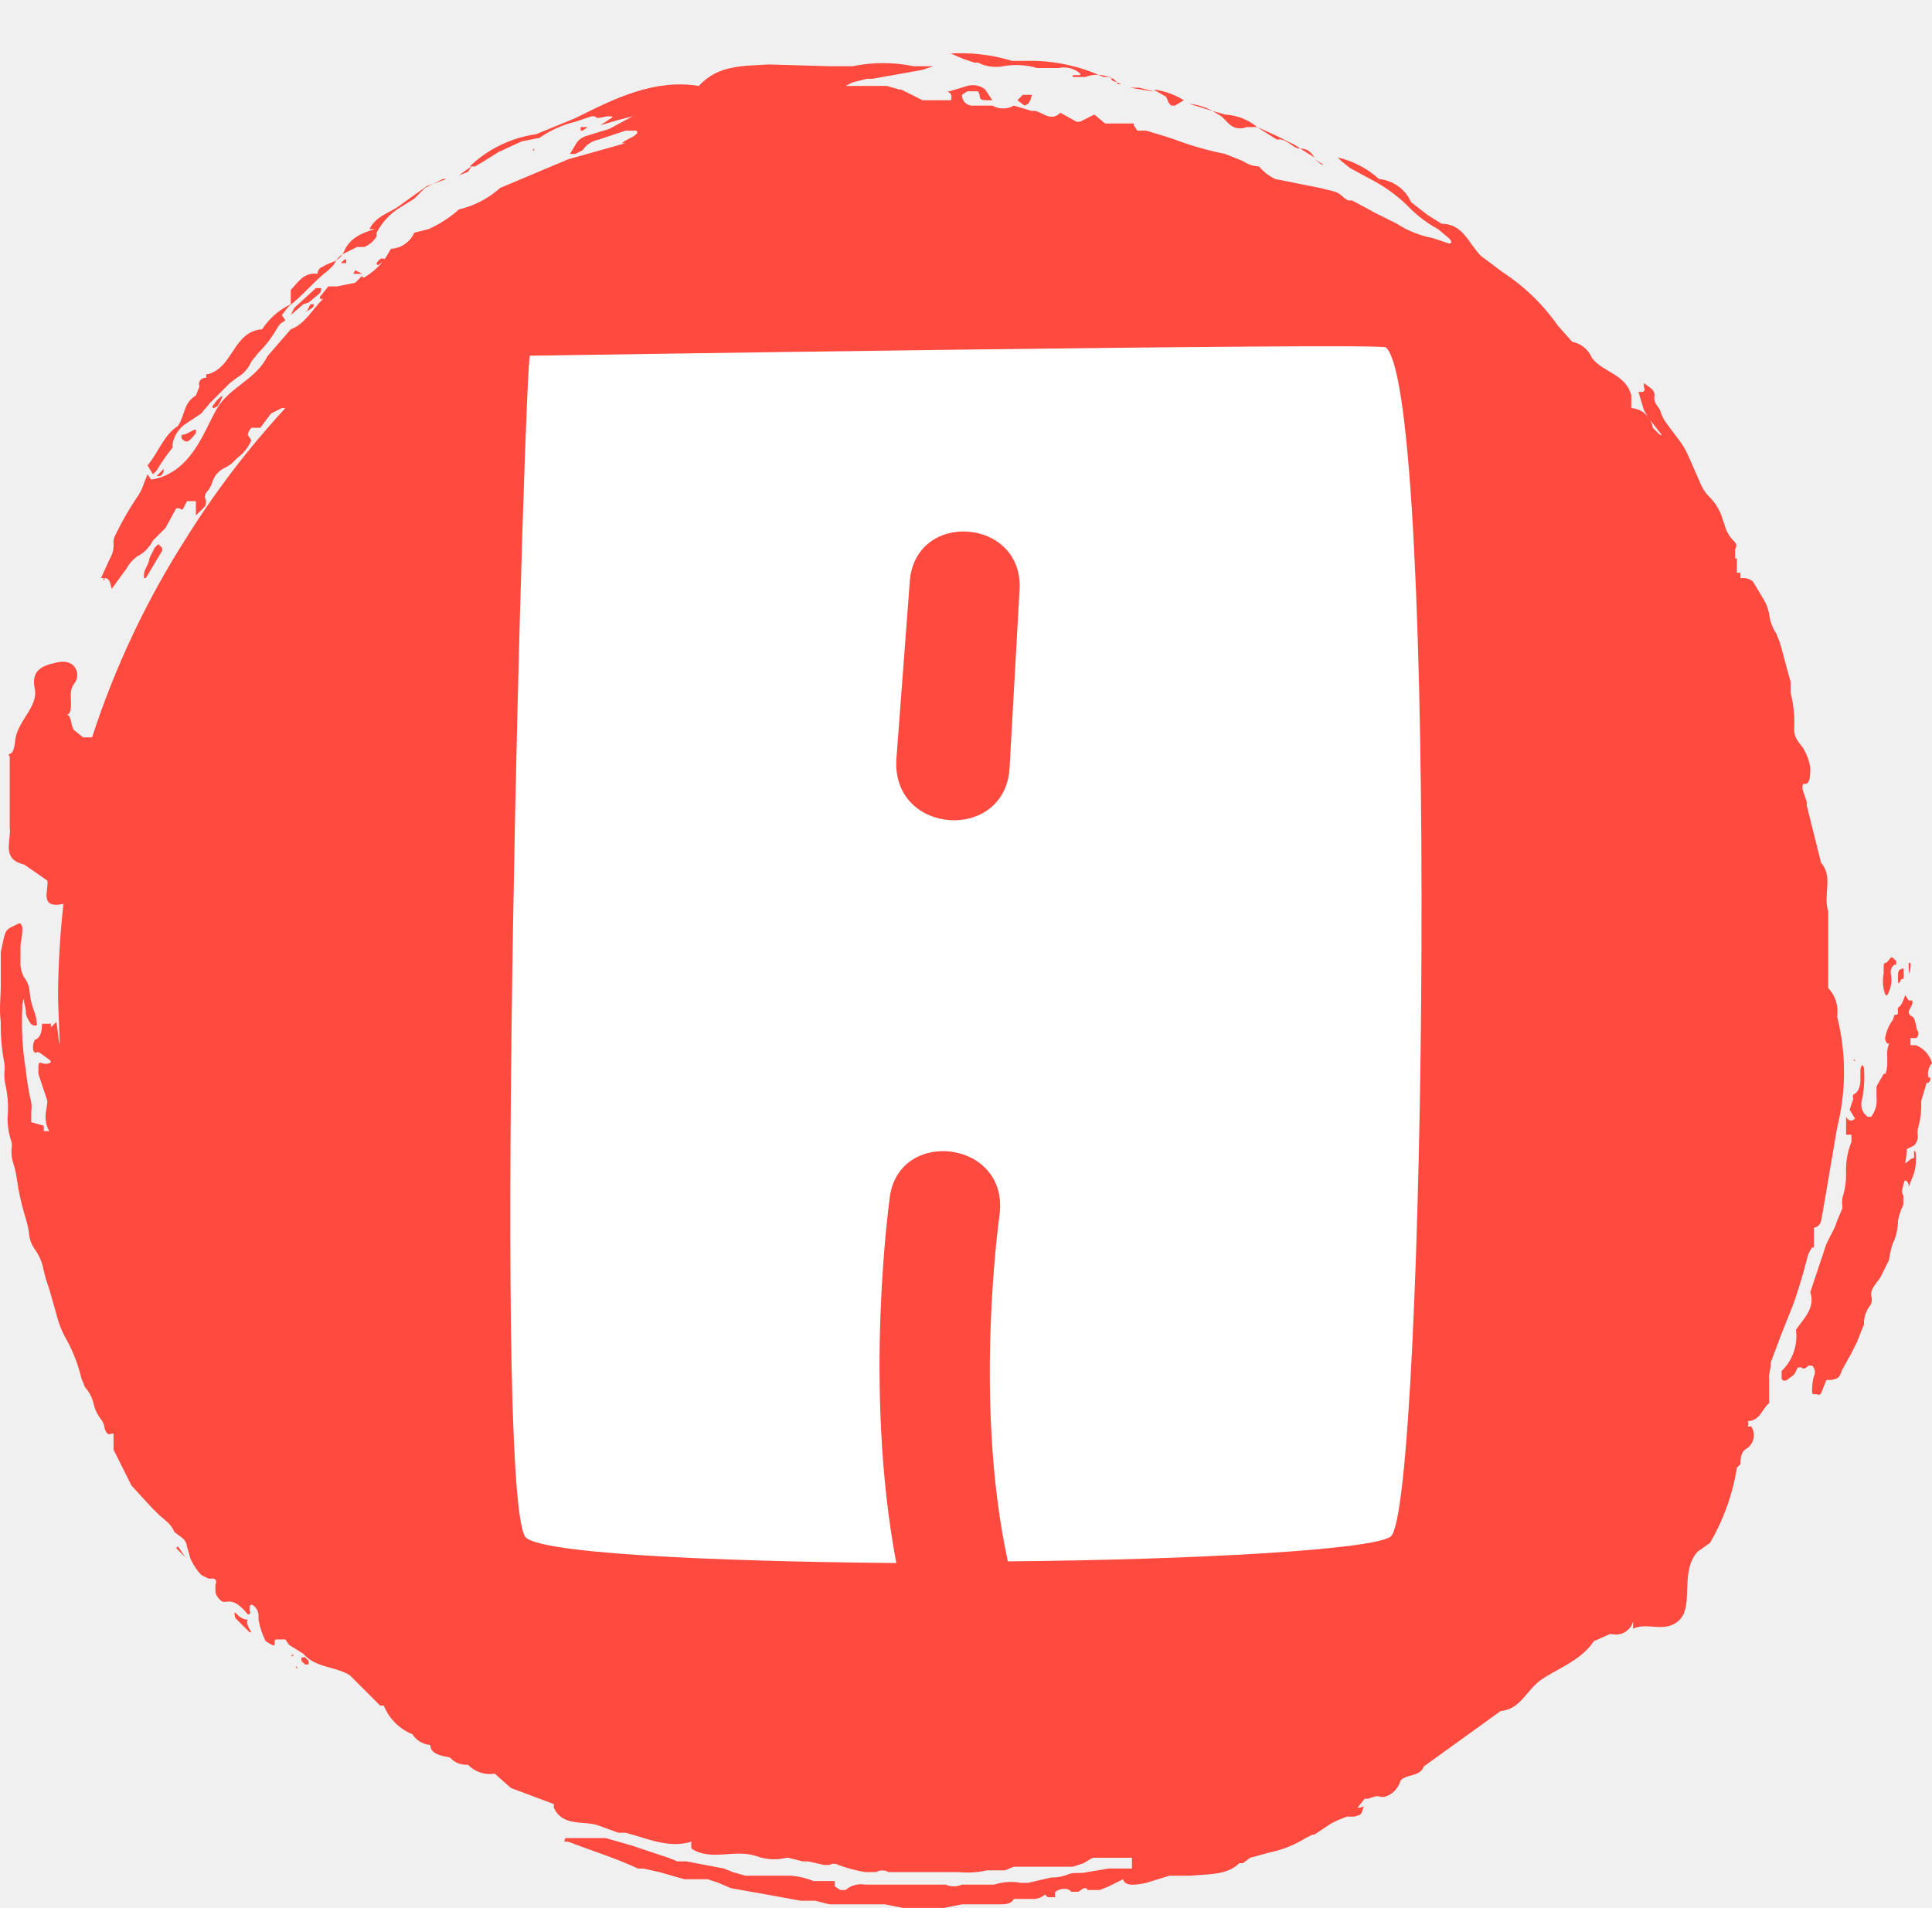
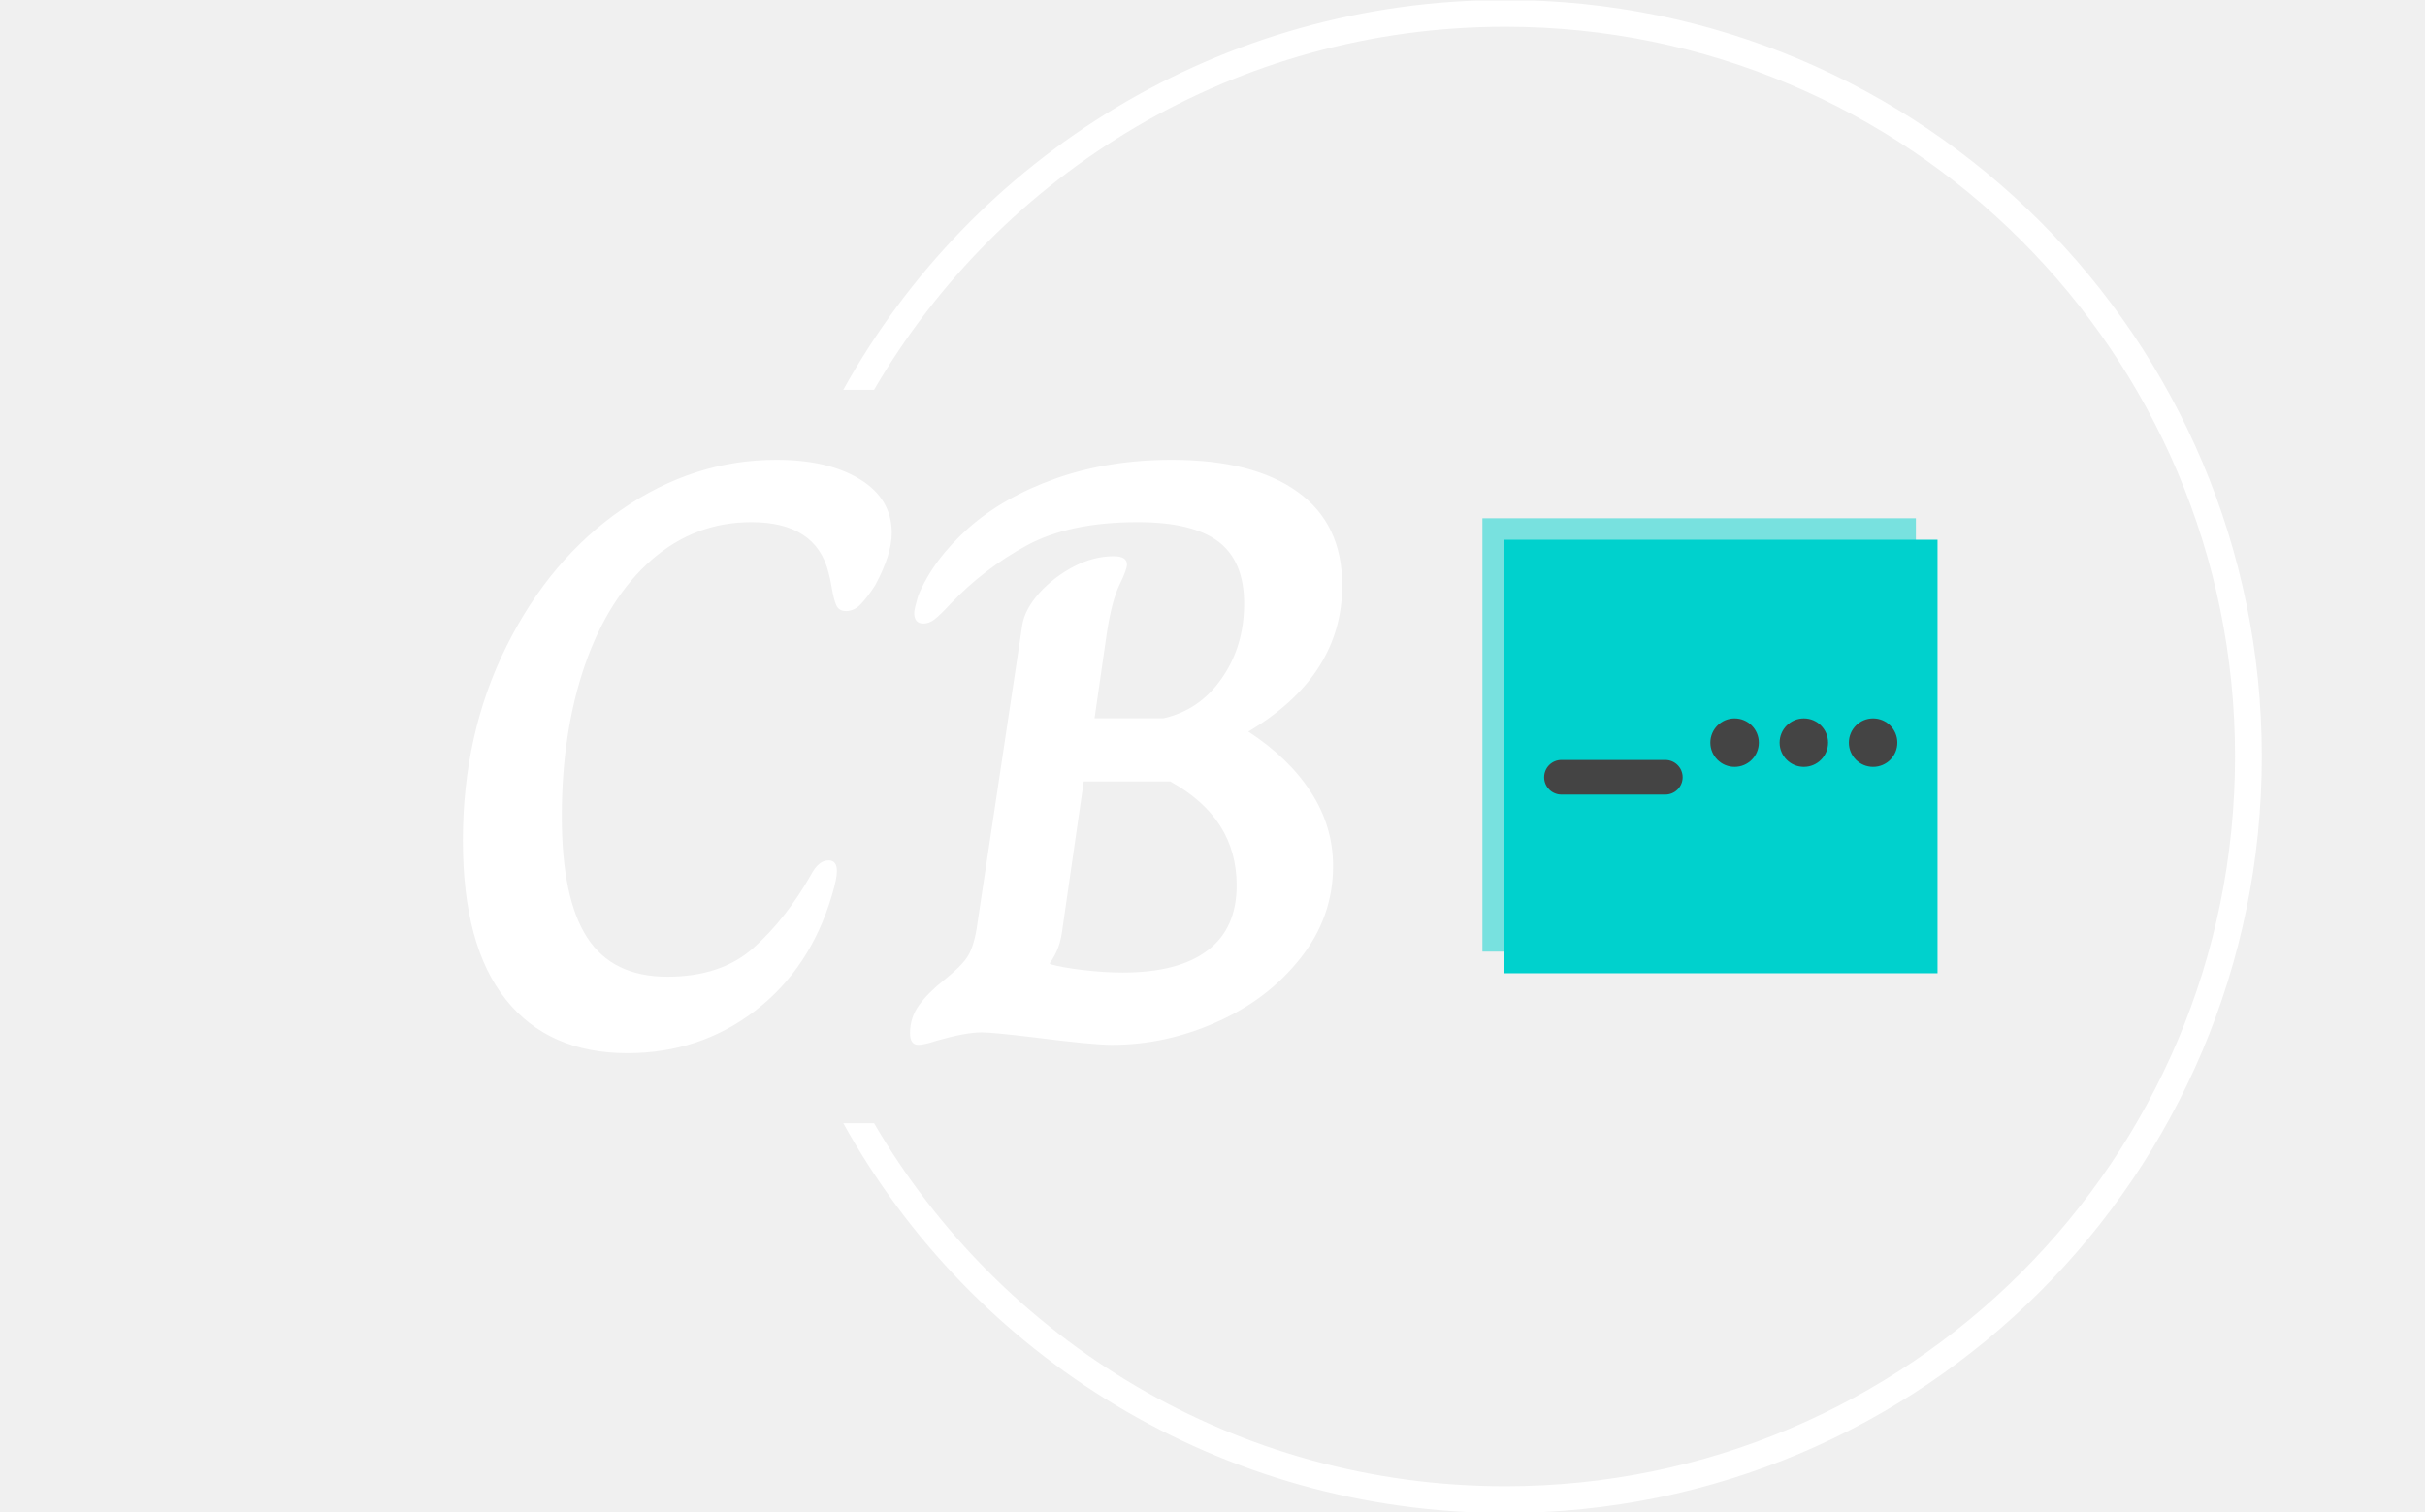
- <svg xmlns="http://www.w3.org/2000/svg" width="308.761" height="304.916" viewBox="0 0 106.008 104.687" class="css-1j8o68f" version="1.1" id="svg23">
-   <defs id="SvgjsDefs2684" />
-   <g id="SvgjsG2685" featurekey="rootContainer" transform="matrix(0.9820593,0,0,0.9820593,-0.05456052,0)" fill="#ff4a3f">
-     <g id="g17">
-       <path d="M19.8 15.3h.5l-.4-.2zm.5.1zm.8-.7c0 .1 0 .1.1.1l.4-.3c-.2-.1-.3-.1-.5.2zm.4-.2zm-4.1 2.3zm-.2.6l.3-.2c.1-.1.1-.2.1-.2h-.2l-.2.4c-.1-.1-.1 0 0 0zm2.2-2.9h-.1l-.2.2h.3zm-2.1 2.4l.6-.5c.1-.1.1-.2.1-.3h-.3l-1.2 1.1-.2.4.7-.6zm-1.1.8z" id="path3" />
-       <path d="M9.7 25v-.2a1.7 1.7 0 0 1 .7-1.1l.9-.6.5-.6.7-.7.4-.4.4-.3a1.9 1.9 0 0 0 .8-.9l.4-.5a5.9 5.9 0 0 0 1-1.3l.2-.3.3-.2-.2-.3.4-.5c.8-.6 1.4-1.4 2.2-2l.3-.3a1.4 1.4 0 0 1 .5-.6l.8-.4h.4a1.4 1.4 0 0 0 .7-.6V13a3.5 3.5 0 0 1 1.3-1.4l.8-.5.2-.2.4-.4 1-.5h.2l-1.1.4-1.4 1c-.6.5-1.4.6-1.8 1.4h.3c-.7.2-1.4.5-1.7 1.2s-.8.6-1.2.9a.4.4 0 0 0-.3.4c-.8-.1-1.1.5-1.5.9v.8a3.9 3.9 0 0 0-1.6 1.4c-1.6.1-1.6 2.1-3 2.5h-.1a.2.2 0 0 0 0 .2c-.3 0-.5.2-.4.5l-.2.5c-.7.4-.6 1.1-1 1.7-.8.5-1.1 1.5-1.7 2.2l.3.5.2-.2a11.6 11.6 0 0 1 .9-1.3zM53.9 3.3l.6.2h.2a2.2 2.2 0 0 0 1.4.2 4.1 4.1 0 0 1 1.9.1h1.2a1.4 1.4 0 0 1 1.2.3.1.1 0 0 1 0 .1H60a.1.1 0 0 0 0 .1h.7a1.8 1.8 0 0 1 1.3 0c.2 0 .1.1.2.2l.5.2h-.2c-.2-.4-.5-.4-.8-.4a9.7 9.7 0 0 0-4.3-.9h-.8A9.8 9.8 0 0 0 53 3h.2zm7.3 3.1zM50.3 4.7zm10.9 1.7h.2-.2zM19 14.7zm32.1-10zm17.6 2.2a.9.9 0 0 0 1 .2h.6a3.1 3.1 0 0 0-1.8-.7l-.7-.2.5.3zm-3.4-1.3c0 .1.1.2.2.3h.2l.5-.3a4.2 4.2 0 0 0-1.7-.6l.7.4zm7.4 2.7l.8.5c-.2-.3-.4-.5-.8-.5z" id="path5" />
-       <path d="M99 76.1l.6-1.6.6-1.5c.2-.5.6-1.8.8-2.6a1.7 1.7 0 0 1 .3-.7h.1v-1.1c.5-.1.4-.6.5-.9l.8-4.7a12.7 12.7 0 0 0 0-6.2 1.9 1.9 0 0 0-.5-1.6v-4.3c-.3-.9.3-1.9-.4-2.7L101 45a.4.4 0 0 0 0-.2l-.2-.6a.5.5 0 0 1 0-.4h.1c.3 0 .3-.5.3-.9a3 3 0 0 0-.4-1.1l-.3-.4a1.1 1.1 0 0 1-.2-.7 6.7 6.7 0 0 0-.2-2v-.6c-.2-.7-.4-1.5-.6-2.2l-.2-.5a2.5 2.5 0 0 1-.4-1.1 2.5 2.5 0 0 0-.3-.8l-.6-1a.8.8 0 0 0-.6-.2h-.1V32h-.2v-.8H97V31a.4.4 0 0 0 0-.1v-.2c.1-.2.1-.3-.1-.5a1.8 1.8 0 0 1-.4-.6l-.2-.6a2.9 2.9 0 0 0-.7-1.2 2.2 2.2 0 0 1-.5-.7l-.7-1.6a4.3 4.3 0 0 0-.6-1l-.6-.8a2.4 2.4 0 0 1-.4-.8l-.2-.3a.6.6 0 0 1-.1-.5.5.5 0 0 0-.2-.4l-.4-.3v.2c.1.2 0 .3-.1.3h-.2l.3 1 .3.5.7.9h-.1l-.2-.2-.2-.2a1.3 1.3 0 0 0-1.2-1.1v-.7c-.3-1.2-1.6-1.3-2.2-2.1a1.5 1.5 0 0 0-1.1-.9l-.8-.9a11.3 11.3 0 0 0-3.1-3l-.8-.6-.4-.3c-.7-.7-1-1.8-2.2-1.8l-.8-.5-.9-.7a2.2 2.2 0 0 0-1.8-1.3 5.1 5.1 0 0 0-2.3-1.2l.2.2.5.4 1.3.7a8.5 8.5 0 0 1 2.1 1.6 6.8 6.8 0 0 0 1.5 1.1l.6.5c.1.1.2.2.1.3H81l-.9-.3a5.6 5.6 0 0 1-2-.8l-1.2-.6-1.3-.7h-.2c-.3-.1-.4-.4-.8-.5l-.8-.2-2.5-.5a2.6 2.6 0 0 1-.9-.7 1.7 1.7 0 0 1-.9-.3l-1-.4a18.1 18.1 0 0 1-2.8-.8l-.6-.2-1-.3h-.5l-.2-.3v-.1h-1.6l-.6-.5-.4.2-.4.2h-.2l-.9-.5c-.6.6-1.1-.2-1.6-.1l-1-.3a1.2 1.2 0 0 1-1.2 0h-1.2a.6.6 0 0 1-.5-.6l.3-.2h.6a.7.7 0 0 1 .1.3c0 .2.2.2.5.2h.2l-.4-.6a1.1 1.1 0 0 0-1-.2l-1 .3H53c.3.2.2.3.2.5h-1.6l-.4-.2-.8-.4h-.1l-.7-.2h-2.3l.4-.2.8-.2h.3l1.7-.3 1.1-.2.6-.2h-1.1a8.4 8.4 0 0 0-3.4 0h-1.3L43 3.6c-1.4.1-2.8 0-3.9 1.2-2.5-.4-4.7.7-6.9 1.8l-2.2.9a6.7 6.7 0 0 0-3.7 1.8h.3l.5-.3.8-.5 1.3-.6 1-.2a6 6 0 0 1 2-.9l.9-.3h.2c.1.2.5 0 .7 0h.2c.1 0 .1.1 0 .1l-.6.4 1-.3.8-.2-1.3.7-1.3.4a1 1 0 0 0-.6.5l-.3.5h.3l.4-.2a1.4 1.4 0 0 1 .9-.6l1.5-.5h.5a.1.1 0 0 1 .1.2c-.2.2-.6.3-.8.5h.2l-3.2.9-3.8 1.6a5.2 5.2 0 0 1-2.3 1.2 6.6 6.6 0 0 1-1.7 1.1l-.8.2a1.5 1.5 0 0 1-1.3.9l-.3.5a3.7 3.7 0 0 1-1.2 1.1h-.1v-.1l-.2.2-.2.2-1 .2h-.5l-.4.5c-.1.1-.1.2 0 .2h.1c-.6.6-1 1.4-1.8 1.7L15 19.9c-.6 1.2-1.8 1.6-2.6 2.6s-1.4 3.9-3.9 4.3l-.2-.3-.2.5a2.7 2.7 0 0 1-.4.8 16.9 16.9 0 0 0-1.2 2.1.8.8 0 0 0-.1.5 1.4 1.4 0 0 1-.2.8l-.5 1.1h.2c.3 0 .3.3.4.6l.8-1.1a2.2 2.2 0 0 1 .6-.7 2 2 0 0 0 .9-.9l.3-.3.4-.4.6-1.1h.2c.1.1.1.1.2 0l.2-.4h.5v.8l.5-.5a.5.5 0 0 0 0-.5.4.4 0 0 1 .1-.3 1.5 1.5 0 0 0 .3-.5 1.3 1.3 0 0 1 .8-.9l.3-.2.3-.3a2.4 2.4 0 0 0 .8-1l-.2-.3c0-.1.1-.3.2-.4h.5l.6-.8.6-.3h.2a48.8 48.8 0 0 0-5.5 7.2h-.1.1a48.4 48.4 0 0 0-5.3 11.2h-.5l-.5-.4c-.2-.2-.1-.7-.4-.9h.1c.3-.5-.1-1.2.3-1.7s.1-1.4-.9-1.2-1.5.5-1.3 1.5-1 1.8-1.1 2.9-.5.5-.3.9v3.9c.1.8-.5 1.8.8 2.1l1.3.9c.1.5-.5 1.6.9 1.3a49.2 49.2 0 0 0-.3 5c0 1.1.1 2.2.1 3.3v-.4c-.1-.4-.1-.8-.2-1.3l-.3.3v-.2h-.5c0 .5-.1.8-.4.9a.9.9 0 0 0-.1.5c0 .1.1.3.2.2s.4.2.7.4-.2.3-.4.2-.2.1-.2.3v.3l.5 1.5c0 .3-.1.6-.1.9a1.7 1.7 0 0 0 .2.8h-.3v-.3l-.7-.2v-.6a1.5 1.5 0 0 0 0-.5 14.6 14.6 0 0 1-.3-1.8 16.6 16.6 0 0 1-.2-3.5.9.9 0 0 1 .1-.5v.2a2.9 2.9 0 0 1 .1.5.8.8 0 0 0 .1.4c.1.2.2.4.4.4s.1-.1.1-.2a2.1 2.1 0 0 0-.1-.5 4.2 4.2 0 0 1-.3-1.3 1.5 1.5 0 0 0-.3-.7 1.6 1.6 0 0 1-.2-.9v-.8c0-.3.1-.6.1-.9a.5.5 0 0 0-.1-.4h-.1c-.8.4-.7.2-1 1.6V55c0 .7-.1 1.4 0 2.1a10.8 10.8 0 0 0 .2 2.3 1.8 1.8 0 0 1 0 .5 3.1 3.1 0 0 0 .1.9 5.9 5.9 0 0 1 .1 1.3 3.9 3.9 0 0 0 .2 1.7 1.2 1.2 0 0 1 0 .4 2.1 2.1 0 0 0 .1.8 4.9 4.9 0 0 1 .2.9 14 14 0 0 0 .5 2.2 5 5 0 0 1 .2 1 1.7 1.7 0 0 0 .3.7 2.9 2.9 0 0 1 .5 1.2 8.5 8.5 0 0 0 .3 1l.4 1.4a5.4 5.4 0 0 0 .6 1.5 8.5 8.5 0 0 1 .8 2.1l.2.5a2.1 2.1 0 0 1 .5 1 2.1 2.1 0 0 0 .4.8 1 1 0 0 1 .2.5c.1.3.2.4.4.3h.1v.9l.5 1 .5 1 1.1 1.2.4.4c.3.3.7.5.9 1l.4.3a.7.7 0 0 1 .3.5l.2.7a3.3 3.3 0 0 0 .6.9l.4.2h.3a.2.2 0 0 1 .1.3 2.5 2.5 0 0 0 0 .5.9.9 0 0 0 .4.5h.2c.4-.1.8.2 1.2.7h.1c0-.1.1-.1 0-.2v-.2c0-.1.1-.2.2-.1a.7.7 0 0 1 .3.6v.2a4.3 4.3 0 0 0 .4 1.2c.5.3.5.3.5.1s0-.2.2-.2h.4l.2.3.8.5c.7.8 1.8.7 2.6 1.2l1.7 1.7h.2a2.9 2.9 0 0 0 1.6 1.6 1.3 1.3 0 0 0 1 .6c0 .5.6.6 1.1.7a1.2 1.2 0 0 0 .8.4h.2a1.7 1.7 0 0 0 1.5.5l.9.8 2.4.9v.2c.5 1.1 1.7.7 2.5 1l1.1.4h.4c1.2.3 2.4.9 3.7.5a.7.7 0 0 0 0 .4c1.1.7 2.4 0 3.6.4a2.9 2.9 0 0 0 1.7.1h.1l.8.2h.3l.9.2h.3a.5.5 0 0 1 .5 0 7.9 7.9 0 0 0 1.5.4h.6a.7.7 0 0 1 .7 0h3.9a5 5 0 0 0 1.6-.1h1l.5-.2H60l.6-.2.5-.3h2.2v.6H62l-1.2.2c-.4.1-.7 0-1 .1a2.4 2.4 0 0 1-1 .2l-1.3.3h-.4a3.1 3.1 0 0 0-1.5.1h-1.8a1.1 1.1 0 0 1-.9 0h-4.5a1.3 1.3 0 0 0-1.1.3H47l-.3-.2v-.3h-1.2a4.1 4.1 0 0 0-1.3-.3h-2.5l-.7-.2-.5-.2-2.1-.4h-.5l-.5-.2-2.1-.7-1.4-.4h-2.2c-.1 0-.1.1-.1.2h.2c1.3.5 2.6.9 3.9 1.5h.3l.9.2 1.4.4h1.3l.6.2.7.3 1.7.3 1.1.2 1.1.2h.8l.8.2h3.1l1 .2h2.3l1-.2H56c.4 0 .6-.1.7-.3h1a1 1 0 0 0 .8-.3c-.1.1 0 .1.1.2h.4v-.2c0-.1 0-.1.2-.2s.6-.1.7.1h.4l.3-.2c.2 0 .2 0 .2.1h.7l.5-.2.8-.4c.1.3.4.4 1.3.2l1.3-.4h1.2c.9-.1 2 0 2.7-.7h.2l.4-.3 1.1-.3a6.1 6.1 0 0 0 2-.8l.4-.2h.1l.9-.6.4-.2.5-.2h.4c.4-.1.4-.1.5-.4s0-.1-.2-.1h-.1l.4-.5h.2c.3-.1.5-.2.7-.1h.2a1.3 1.3 0 0 0 .9-.9c.3-.4 1.1-.2 1.3-.8l4.3-3.1c1.1-.1 1.4-1.1 2.2-1.7s2.3-1.1 3-2.2l.9-.4h.1a1 1 0 0 0 1.2-.7v.4c.8-.4 1.8.3 2.6-.5s0-2.7 1-3.8l.7-.5a12.1 12.1 0 0 0 1.5-4.2l.2-.2c0-.3 0-.7.4-.9a.9.9 0 0 0 .2-1.2h-.2a.3.3 0 0 0 0-.3c.7 0 .8-.7 1.2-1V77a.5.5 0 0 1 0-.2 3.8 3.8 0 0 0 .1-.7zM5.9 32.2z" id="path7" />
-       <path d="M26.4 9.3l-.3.2-.4.3.5-.2zm6.1-2h.1l.3-.2h-.4zm-2.6 1l-.1.1h.1v-.1zm-1.5 1.4zm1.3-.2zm-6.3 3.1zM9.2 26.2l-.4.4H9a.4.4 0 0 0 .2-.4zm3-3.5a2.1 2.1 0 0 0 .3-.6 1.5 1.5 0 0 0-.5.5c-.1.1-.1.2 0 .2zM11 24.2V24c-.2 0-.5.3-.8.3v.2c.3.3.4.2.8-.3zm3 66.2zM73.9 9.2h.1l-.5-.3zm-2.5-1.4c.5-.1.8.4 1.2.5h.1l-.3-.2-1-.5-1.1-.5.3.2zM52.8 3.1zm11.7 2h-.1l-1.2-.2h.5zm2 .7l1.3.4a3.3 3.3 0 0 0-1.3-.4zm-9 0a1 1 0 0 0 .2-.5h-.5l-.3.3.4.3zm9 1.6zM49.9 4.2zm2.9.7zM48.5 4zm13.8 2.1a.5.5 0 0 0 0 .1zm44.8 52.3h-.3V58h.3c.1 0 .2-.3.1-.4s-.1-.7-.3-.8a.3.3 0 0 1-.2-.3l.2-.4a.4.4 0 0 0 0-.2h-.2l-.2-.3c-.1.3-.2.6-.4.7a.5.5 0 0 0 0 .2c0 .1 0 .2-.1.2h-.1a1.1 1.1 0 0 1-.1.3 2.3 2.3 0 0 0-.4.9.4.4 0 0 0 .1.4h.1a1.7 1.7 0 0 0-.1.8v.4a1.8 1.8 0 0 1-.1.5h-.1l-.4.7v.6a1.5 1.5 0 0 1-.3 1.1h-.2l-.2-.2a.9.9 0 0 1-.1-.8 6.5 6.5 0 0 0 .1-1.7c0-.1-.1-.2-.1-.2a.5.5 0 0 0-.1.3v.6c0 .2-.1.6-.3.7s-.1.2-.1.3l-.2.6.3.5c-.2.2-.4.1-.5-.1v1h.3v.4a4.2 4.2 0 0 0-.3 1.4 3.3 3.3 0 0 0 0 .4 4 4 0 0 1-.2 1.3 2 2 0 0 0 0 .6l-.3.7a3.2 3.2 0 0 1-.3.7l-.3.6-.9 2.7c.3.9-.4 1.5-.8 2.1a2.7 2.7 0 0 1-.8 2.3v.4c0 .1.1.2.3.1l.4-.3.2-.4h.2c.1.1.2.1.4-.1h.2a.5.5 0 0 1 .1.6 2.9 2.9 0 0 0-.1.8c0 .1 0 .2.1.2h.2c.1.1.2 0 .3-.3l.2-.5h.3c.4-.1.4-.1.6-.6l.5-.9.3-.6.4-1a1.6 1.6 0 0 1 .3-1 .6.6 0 0 0 .1-.6c0-.2 0-.3.2-.6l.3-.4.5-1a4.7 4.7 0 0 1 .2-.9 3 3 0 0 0 .3-1.3 3.8 3.8 0 0 1 .3-.9v-.5c-.1-.2-.1-.2 0-.6s.1-.2.2-.2a.4.4 0 0 1 .1.3l.2-.5a2.3 2.3 0 0 0 .2-.9v-.3c0-.1 0-.3-.1-.3v.4c-.2 0-.3.2-.5.3a6.4 6.4 0 0 0 .1-.8l.4-.2a.7.7 0 0 0 .2-.6 1.4 1.4 0 0 1 0-.3 4.8 4.8 0 0 0 .2-1.4v-.2l.3-1h.1a.3.3 0 0 0 .1-.3h-.1a.9.9 0 0 1 .2-.8 1.5 1.5 0 0 0-.9-1zm-1.2 7.8zm-.2-9.9zm0 0zM9.1 30.8a.3.3 0 0 0 0-.2l-.2-.2-.2.2-.3.6c0 .3-.3.6-.3.9v.2h.1zm96.3 24.8h.1a1.7 1.7 0 0 0 .2-1.2.5.5 0 0 1 .2-.5h.1v-.2l-.2-.2h-.1c-.1.1-.2.3-.3.3s-.1.1-.1.3v.3a2.2 2.2 0 0 0 .1 1.2zM13.2 90.1c-.1 0 0 .2 0 .3l.8.8h.1c-.2-.3-.3-.6-.2-.7a.9.9 0 0 1-.5-.2zm.8.3zm92.3-35.7h.1a2 2 0 0 0 0-.6c-.3.1-.3.1-.3.6s.1.1.2 0z" id="path9" />
-       <path d="M106.7 62a.6.6 0 0 0 .1-.5c0-.1-.1-.2-.1-.1h-.2v.2c0 .4.1.5.2.4zm.1-8.2h-.1v.6a1 1 0 0 0 .1-.6zM17.1 92.6h-.2v.2l.2.2h.2v-.2zm86.6-33.3c0-.1 0-.1-.1-.1zM9.9 86.5l.5.5-.4-.6z" id="path11" />
-       <circle cx="10.5" cy="87.1" transform="rotate(-24.8 10.4 87.159)" id="circle13" />
-       <path d="M9.7 30.1h-.1v.2-.2h.1zm83.2-6.6l-.2-.3h-.1zm-14.7 77.1zM5.9 32.2zm-.1.2a.3.3 0 0 0 .1-.2v.2zm1.9-4.9zM61.5 2.4zm42.8 58.2v.1-.1zM16.4 92.5h-.1c.1.1.2 0 .1-.1zm.2.7h.1l-.1-.1v.1zm73.9-71.3zm15.2 34.4zM14.6 91.7zm92.1-37zm-.8 11.4zM34.6 0z" id="path15" />
-     </g>
-   </g>
-   <g id="SvgjsG2686" featurekey="nameFeature-0" transform="matrix(2.284354,0,0,2.284354,27.98006,-5.60952)" fill="#ffffff">
-     <path d="M9.6 16.48 l-0.32 4.24 c-0.08 1.8 2.6 1.96 2.72 0.2 l0.24 -4.28 c0.12 -1.76 -2.56 -1.96 -2.64 -0.16 z M0.48 11 l0 0 c0.04 0 20.48 -0.32 20.56 -0.2 c1.28 1.12 0.96 27.8 0.12 28.56 c-0.4 0.32 -4.64 0.56 -9.2 0.6 c-0.84 -3.84 -0.2 -8.32 -0.2 -8.32 c0.24 -1.8 -2.44 -2.12 -2.64 -0.4 c0 0.04 -0.64 4.52 0.16 8.76 c-4.56 -0.04 -8.68 -0.24 -8.92 -0.64 c-0.8 -1.44 0 -28.28 0.12 -28.36 z" id="path20" />
+ <svg xmlns="http://www.w3.org/2000/svg" version="1.1" width="2000" height="1247" viewBox="0 0 2000 1247">
+   <g transform="matrix(1,0,0,1,-1.212121,0.5048583)">
+     <svg viewBox="0 0 396 247" data-background-color="#444444" preserveAspectRatio="xMidYMid meet" height="1247" width="2000">
+       <g id="tight-bounds" transform="matrix(1,0,0,1,0.24,-0.1)">
+         <svg viewBox="0 0 395.52 247.2" height="247.2" width="395.52">
+           <g>
+             <svg />
+           </g>
+           <g>
+             <svg viewBox="0 0 395.52 247.2" height="247.2" width="395.52">
+               <g transform="matrix(1,0,0,1,75.54432,75.12936)">
+                 <svg viewBox="0 0 244.431 96.941" height="96.941" width="244.431">
+                   <g>
+                     <svg viewBox="0 0 385.199 152.77" height="96.941" width="244.431">
+                       <g>
+                         <svg viewBox="0 0 226.373 152.77" height="152.77" width="226.373">
+                           <g id="textblocktransform">
+                             <svg viewBox="0 0 226.373 152.77" height="152.77" width="226.373" id="textblock">
+                               <g>
+                                 <svg viewBox="0 0 226.373 152.77" height="152.77" width="226.373">
+                                   <g transform="matrix(1,0,0,1,0,0)">
+                                     <svg width="226.373" viewBox="2.6 -35.2 52.9 35.7" height="152.77" data-palette-color="#ffffff">
+                                       <path d="M12.5 0.5Q7.75 0.5 5.18-2.73 2.6-5.95 2.6-12.3L2.6-12.3Q2.6-18.75 5.23-24 7.85-29.25 12.18-32.23 16.5-35.2 21.45-35.2L21.45-35.2Q24.6-35.2 26.5-34.02 28.4-32.85 28.4-30.8L28.4-30.8Q28.4-29.5 27.4-27.65L27.4-27.65Q26.95-26.95 26.55-26.53 26.15-26.1 25.65-26.1L25.65-26.1Q25.2-26.1 25.05-26.48 24.9-26.85 24.8-27.45 24.7-28.05 24.6-28.4L24.6-28.4Q23.85-31.45 19.95-31.45L19.95-31.45Q16.55-31.45 13.95-29.18 11.35-26.9 9.95-22.88 8.55-18.85 8.55-13.75L8.55-13.75Q8.55-8.8 10.08-6.45 11.6-4.1 14.9-4.1L14.9-4.1Q18.15-4.1 20.1-5.85 22.05-7.6 23.55-10.25L23.55-10.25Q24-11.1 24.6-11.1L24.6-11.1Q25.1-11.1 25.1-10.45L25.1-10.45Q25.1-10 24.8-9L24.8-9Q23.5-4.6 20.18-2.05 16.85 0.5 12.5 0.5L12.5 0.5ZM30 0Q29.5 0 29.5-0.7L29.5-0.7Q29.5-1.65 30.05-2.4 30.6-3.15 31.55-3.9L31.55-3.9Q32.55-4.7 32.92-5.25 33.3-5.8 33.5-6.95L33.5-6.95 36.25-25.25Q36.4-26.2 37.27-27.18 38.15-28.15 39.35-28.78 40.55-29.4 41.75-29.4L41.75-29.4Q42.55-29.4 42.55-28.9L42.55-28.9Q42.55-28.6 42.1-27.68 41.65-26.75 41.35-24.85L41.35-24.85 40.6-19.65 44.75-19.65Q46.95-20.15 48.27-22.08 49.6-24 49.6-26.55L49.6-26.55Q49.6-29.1 48.05-30.28 46.5-31.45 43.2-31.45L43.2-31.45Q39.1-31.45 36.52-30.05 33.95-28.65 31.95-26.55L31.95-26.55Q31.3-25.85 30.97-25.6 30.65-25.35 30.3-25.35L30.3-25.35Q29.75-25.35 29.75-26L29.75-26Q29.75-26.2 30-27.05L30-27.05Q30.9-29.2 33-31.08 35.1-32.95 38.27-34.08 41.45-35.2 45.25-35.2L45.25-35.2Q50.15-35.2 52.82-33.27 55.5-31.35 55.5-27.65L55.5-27.65Q55.5-22.2 49.85-18.85L49.85-18.85Q52.3-17.25 53.62-15.2 54.95-13.15 54.95-10.75L54.95-10.75Q54.95-7.7 53-5.23 51.05-2.75 47.97-1.38 44.9 0 41.65 0L41.65 0Q40.45 0 36.95-0.45L36.95-0.45Q34.45-0.75 33.8-0.75L33.8-0.75Q32.85-0.75 31.1-0.25L31.1-0.25Q30.35 0 30 0L30 0ZM42.3-4.35Q45.65-4.35 47.4-5.68 49.15-7 49.15-9.6L49.15-9.6Q49.15-13.65 45.15-15.85L45.15-15.85 39.95-15.85 38.7-7.2Q38.6-6.35 38.42-5.88 38.25-5.4 37.9-4.9L37.9-4.9 37.95-4.85Q38.65-4.65 39.92-4.5 41.2-4.35 42.3-4.35L42.3-4.35Z" opacity="1" transform="matrix(1,0,0,1,0,0)" fill="#ffffff" class="undefined-text-0" data-fill-palette-color="primary" id="text-0" />
+                                     </svg>
+                                   </g>
+                                 </svg>
+                               </g>
+                             </svg>
+                           </g>
+                         </svg>
+                       </g>
+                       <g transform="matrix(1,0,0,1,262.4381,15.00436)">
+                         <svg viewBox="0 0 122.761 122.761" height="122.761" width="122.761">
+                           <g>
+                             <svg />
+                           </g>
+                           <g id="icon-0">
+                             <svg viewBox="0 0 122.761 122.761" height="122.761" width="122.761">
+                               <g>
+                                 <rect width="111.621" height="111.621" x="5.57" y="5.57" fill="#00d1cd" data-fill-palette-color="accent" />
+                                 <rect width="111.621" height="111.621" x="-4.440892098500626e-15" y="-4.440892098500626e-15" fill="#00d1cd" opacity="0.5" data-fill-palette-color="accent" />
+                               </g>
+                               <g transform="matrix(1,0,0,1,15.91345,51.57383)">
+                                 <svg viewBox="0 0 90.934 19.613" height="19.613" width="90.934">
+                                   <g>
+                                     <svg data-name="Your Icon" viewBox="24.5 39 51 11" x="0" y="0" height="19.613" width="90.934" class="icon-s-0" data-fill-palette-color="background" id="s-0">
+                                       <path d="M42 45H27a2.5 2.5 0 0 0 0 5H42a2.5 2.5 0 0 0 0-5Z" fill="#444444" data-fill-palette-color="background" />
+                                       <circle cx="52" cy="42.5" r="3.5" fill="#444444" data-fill-palette-color="background" />
+                                       <circle cx="62" cy="42.5" r="3.5" fill="#444444" data-fill-palette-color="background" />
+                                       <circle cx="72" cy="42.5" r="3.5" fill="#444444" data-fill-palette-color="background" />
+                                     </svg>
+                                   </g>
+                                 </svg>
+                               </g>
+                             </svg>
+                           </g>
+                         </svg>
+                       </g>
+                     </svg>
+                   </g>
+                 </svg>
+               </g>
+               <g>
+                 <path d="M245.816 0c68.262 0 123.6 55.338 123.6 123.6 0 68.262-55.338 123.6-123.6 123.6-46.524 0-87.044-25.705-108.134-63.687l5.029 0c20.657 35.473 59.097 59.315 103.105 59.316 65.848 0 119.229-53.381 119.229-119.229 0-65.848-53.381-119.229-119.229-119.229-44.008 0-82.447 23.843-103.105 59.316l-5.029 0c21.09-37.982 61.61-63.687 108.134-63.687z" fill="#ffffff" stroke="transparent" data-fill-palette-color="tertiary" />
+               </g>
+             </svg>
+           </g>
+           <defs />
+         </svg>
+         <rect width="395.52" height="247.2" fill="none" stroke="none" visibility="hidden" />
+       </g>
+     </svg>
  </g>
</svg>
